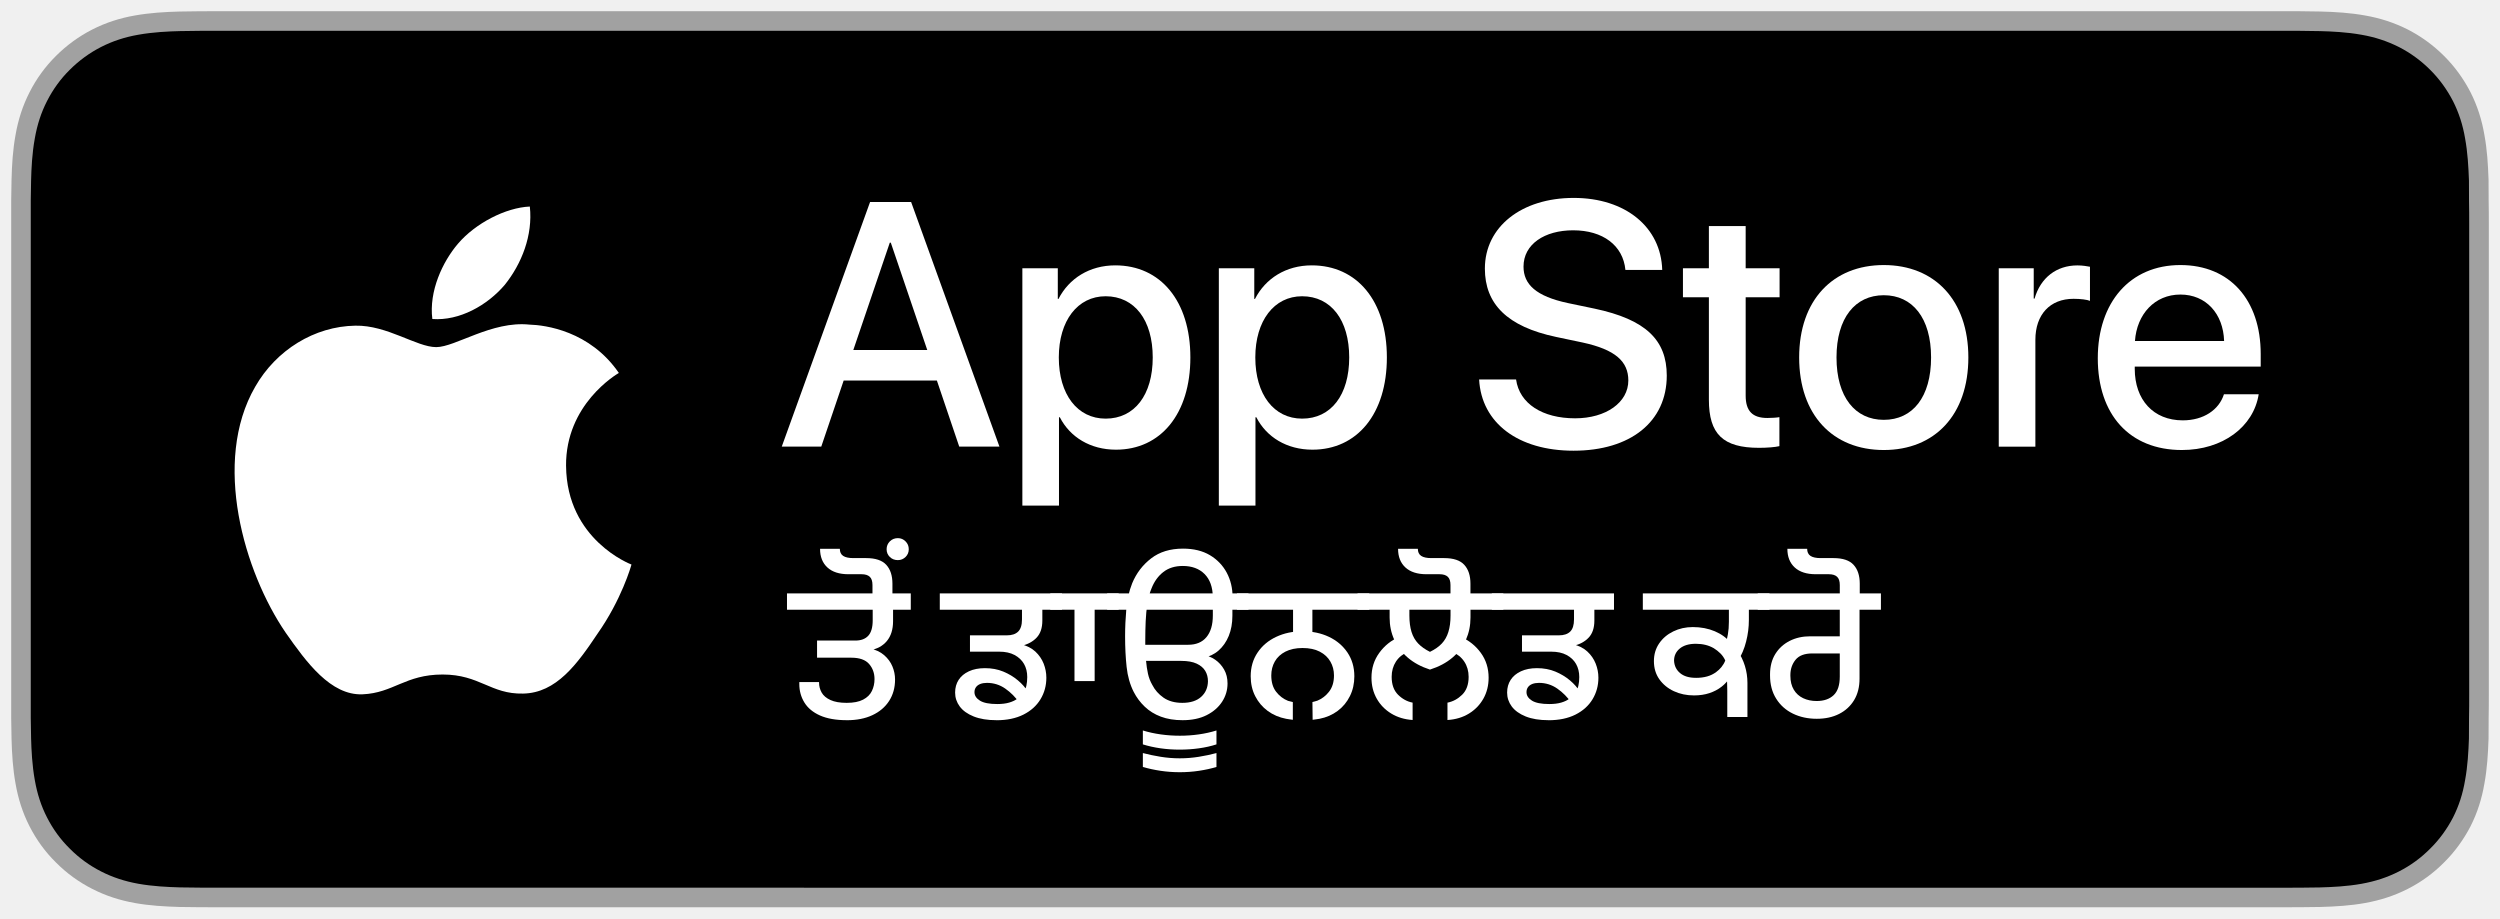
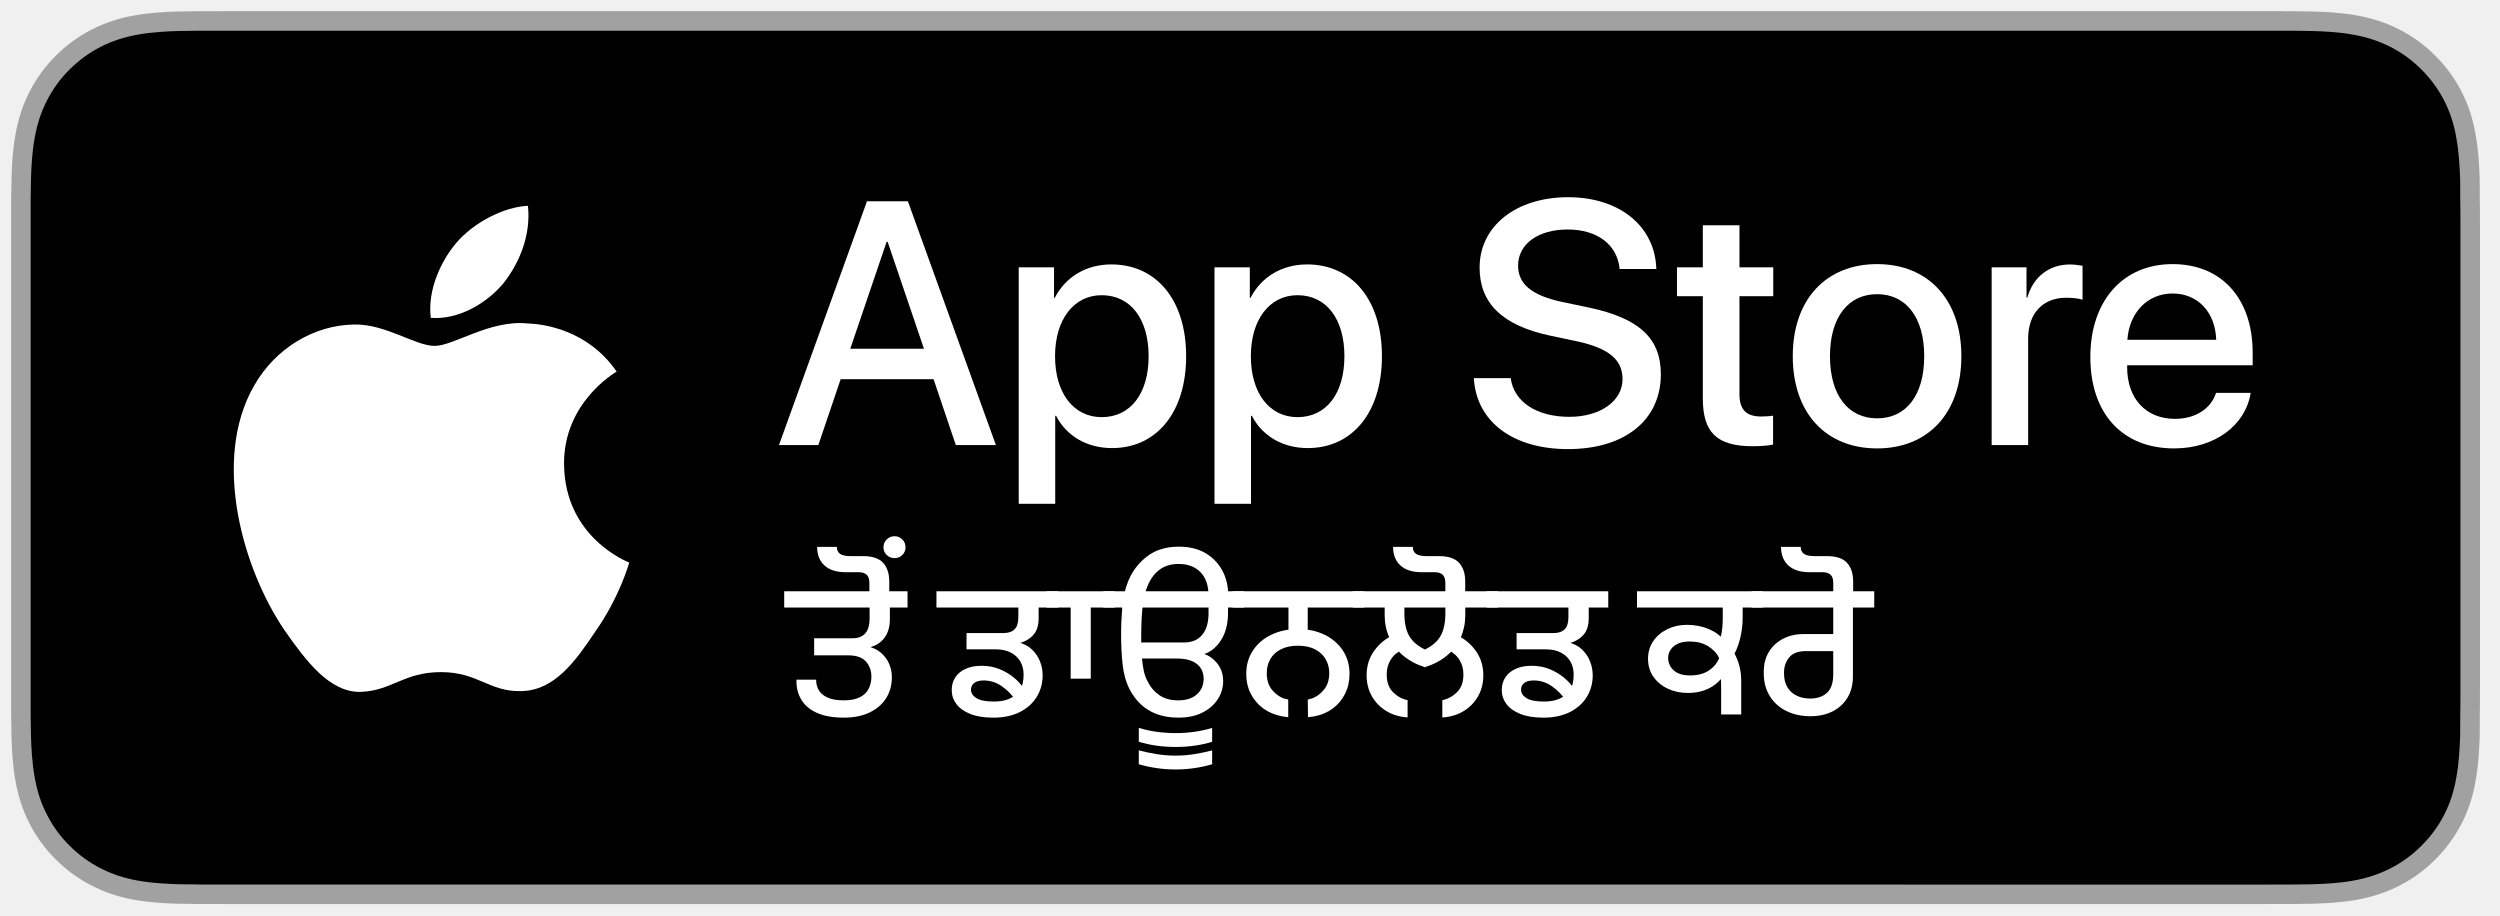
- <svg xmlns="http://www.w3.org/2000/svg" id="Artwork" version="1.1" viewBox="0 0 111.602 41">
+ <svg xmlns="http://www.w3.org/2000/svg" id="Artwork" version="1.1" viewBox="0 0 112 41">
  <defs>
    <style>
      .st0 {
        fill: #a1a1a1;
      }

      .st1 {
        fill: #fff;
      }
    </style>
  </defs>
  <g>
    <path class="st0" d="M101.572.5H10.035c-.367,0-.729,0-1.095.002-.306.002-.61.008-.919.013-.665.017-1.339.058-2.004.177-.669.117-1.292.317-1.901.627-.599.307-1.145.705-1.619,1.179-.478.474-.875,1.022-1.178,1.621-.311.608-.508,1.233-.625,1.903-.121.662-.162,1.332-.179,2.002-.009.307-.01.614-.015.921v23.114c.005.31.006.611.015.922.017.67.059,1.34.179,2.002.117.67.314,1.298.625,1.904.303.596.7,1.145,1.178,1.614.473.477,1.02.875,1.619,1.179.609.312,1.232.51,1.901.631.665.119,1.338.158,2.004.177.309.007.613.011.919.011.366.002.728.002,1.095.002h91.538c.359,0,.725,0,1.084-.002.305,0,.617-.004.922-.011.67-.018,1.342-.058,2-.177.67-.121,1.293-.318,1.908-.631.598-.304,1.145-.701,1.617-1.179.476-.47.873-1.019,1.182-1.614.307-.606.506-1.234.619-1.904.123-.662.162-1.332.186-2.002.004-.311.004-.611.004-.922.008-.363.008-.725.008-1.094V10.036c0-.366,0-.73-.008-1.092,0-.307,0-.614-.004-.921-.024-.67-.062-1.34-.186-2.002-.113-.67-.312-1.295-.619-1.903-.309-.599-.705-1.147-1.182-1.621-.473-.474-1.02-.872-1.617-1.179-.615-.31-1.238-.51-1.908-.627-.658-.119-1.33-.16-2-.177-.305-.005-.617-.011-.922-.013-.359-.002-.725-.002-1.084-.002h0Z" />
    <path d="M8.945,39.625c-.305,0-.602-.004-.904-.011-.559-.016-1.222-.047-1.869-.163-.61-.11-1.153-.29-1.657-.548-.521-.265-.99-.606-1.397-1.017-.414-.406-.754-.873-1.02-1.397-.259-.505-.436-1.047-.543-1.657-.122-.673-.153-1.355-.167-1.875-.006-.211-.015-.913-.015-.913V8.944s.009-.691.015-.894c.013-.524.044-1.206.166-1.872.107-.614.284-1.155.543-1.662.266-.524.606-.994,1.015-1.398.414-.414.884-.757,1.402-1.022.514-.261,1.055-.439,1.653-.544.673-.121,1.356-.151,1.875-.164l.902-.012h93.706l.913.013c.513.013,1.195.043,1.858.163.603.105,1.147.285,1.671.548.513.263.982.606,1.392,1.016.409.406.752.878,1.023,1.404.258.511.434,1.053.535,1.649.116.631.152,1.279.174,1.887.003.283.003.587.003.89.008.375.008.732.008,1.092v20.929c0,.363,0,.718-.008,1.075,0,.325,0,.623-.004.93-.021.589-.057,1.236-.171,1.853-.103.613-.279,1.155-.54,1.67-.27.519-.612.989-1.016,1.386-.413.418-.882.759-1.399,1.022-.519.264-1.048.438-1.668.55-.641.116-1.304.147-1.869.163-.293.007-.6.011-.897.011l-1.084.002-92.627-.002Z" />
  </g>
  <g>
    <g>
      <g>
        <path class="st1" d="M25.269,20.801c-.025-2.751,2.252-4.09,2.357-4.152-1.29-1.881-3.289-2.138-3.991-2.158-1.679-.176-3.307,1.005-4.163,1.005-.872,0-2.19-.987-3.608-.958-1.826.028-3.536,1.086-4.473,2.728-1.934,3.348-.491,8.27,1.361,10.976.927,1.325,2.01,2.806,3.428,2.753,1.387-.058,1.905-.884,3.579-.884,1.659,0,2.145.884,3.591.851,1.488-.024,2.426-1.331,3.321-2.669,1.071-1.52,1.501-3.016,1.518-3.092-.035-.012-2.891-1.101-2.919-4.399Z" />
        <path class="st1" d="M22.537,12.711c.746-.933,1.256-2.202,1.115-3.491-1.08.048-2.43.747-3.208,1.66-.688.804-1.302,2.122-1.144,3.361,1.213.09,2.458-.612,3.237-1.53Z" />
      </g>
      <g>
        <path class="st1" d="M41.824,16.987h-4.162l-1,2.951h-1.764l3.943-10.921h1.832l3.943,10.921h-1.795l-.998-2.951ZM38.093,15.623h3.3l-1.627-4.79h-.045l-1.628,4.79Z" />
        <path class="st1" d="M53.139,15.957c0,2.519-1.324,4.117-3.322,4.117-1.143,0-2.051-.56-2.505-1.446h-.038v3.943h-1.635v-10.596h1.582v1.37h.03c.47-.916,1.386-1.499,2.536-1.499,2.019,0,3.352,1.59,3.352,4.11ZM51.459,15.957c0-1.666-.81-2.732-2.103-2.732-1.25,0-2.09,1.09-2.09,2.732,0,1.657.833,2.731,2.09,2.731,1.293,0,2.103-1.06,2.103-2.731Z" />
        <path class="st1" d="M61.911,15.957c0,2.519-1.325,4.117-3.323,4.117-1.143,0-2.051-.56-2.504-1.446h-.039v3.943h-1.635v-10.596h1.582v1.37h.031c.469-.916,1.385-1.499,2.535-1.499,2.021,0,3.353,1.59,3.353,4.11ZM60.23,15.957c0-1.666-.809-2.732-2.103-2.732-1.248,0-2.089,1.09-2.089,2.732,0,1.657.833,2.731,2.089,2.731,1.295,0,2.103-1.06,2.103-2.731Z" />
        <path class="st1" d="M67.679,16.941c.151,1.082,1.181,1.733,2.634,1.733,1.385,0,2.377-.712,2.377-1.688,0-.848-.576-1.378-2.037-1.695l-1.188-.25c-2.188-.462-3.179-1.477-3.179-3.051,0-1.869,1.642-3.155,3.966-3.155,2.316,0,3.898,1.31,3.951,3.216h-1.643c-.105-1.097-1.007-1.77-2.332-1.77-1.278,0-2.217.62-2.217,1.62,0,.794.56,1.324,1.975,1.627l1.197.25c2.285.484,3.223,1.399,3.223,2.989,0,2.059-1.619,3.353-4.162,3.353-2.467,0-4.109-1.233-4.215-3.179h1.649Z" />
        <path class="st1" d="M77.928,10.091v1.885h1.514v1.294h-1.514v4.39c0,.689.303.999.969.999.166,0,.432-.015.537-.037v1.294c-.182.045-.545.075-.908.075-1.611,0-2.24-.613-2.24-2.149v-4.571h-1.158v-1.294h1.158v-1.885h1.643Z" />
        <path class="st1" d="M80.316,15.957c0-2.559,1.506-4.125,3.777-4.125,2.269,0,3.776,1.566,3.776,4.125,0,2.565-1.499,4.132-3.776,4.132s-3.777-1.566-3.777-4.132ZM86.205,15.957c0-1.764-.832-2.778-2.111-2.778s-2.111,1.015-2.111,2.778c0,1.77.832,2.785,2.111,2.785,1.287,0,2.111-1.015,2.111-2.785Z" />
        <path class="st1" d="M89.227,11.976h1.56v1.355h.037c.266-.931.977-1.483,1.914-1.483.235,0,.44.038.56.06v1.522c-.129-.053-.416-.091-.734-.091-1.051,0-1.703.704-1.703,1.832v4.768h-1.635v-7.962Z" />
        <path class="st1" d="M100.83,17.599c-.227,1.453-1.605,2.49-3.429,2.49-2.339,0-3.754-1.582-3.754-4.095,0-2.497,1.438-4.162,3.687-4.162,2.209,0,3.586,1.559,3.586,3.973v.56h-5.623v.099c0,1.385.833,2.301,2.143,2.301.931,0,1.619-.47,1.839-1.166h1.552ZM95.305,15.223h3.981c-.037-1.219-.809-2.074-1.951-2.074-1.144,0-1.945.871-2.029,2.074Z" />
      </g>
    </g>
    <g>
      <path class="st1" d="M35.132,27.218v-.729h5.526v.729h-5.526ZM37.805,32.15c-.486,0-.887-.071-1.201-.211-.315-.141-.547-.335-.697-.581s-.225-.519-.225-.819v-.09h.881v.018c0,.162.039.312.117.45s.209.249.393.333c.182.084.424.126.724.126.306,0,.551-.048.733-.144.184-.096.315-.225.392-.387.078-.162.117-.339.117-.531,0-.264-.081-.489-.243-.675-.162-.185-.426-.279-.792-.279h-1.53v-.765h1.711c.252,0,.443-.072.576-.216.131-.144.197-.372.197-.684v-.486h.909v.522c0,.366-.092.66-.274.882-.184.222-.436.36-.761.414l-.009-.081c.264.054.48.155.648.302s.291.315.368.504c.078.189.117.382.117.581,0,.366-.089.685-.266.959s-.426.484-.747.634c-.32.15-.7.225-1.139.225Z" />
      <path class="st1" d="M38.948,27.182v-1.062c0-.174-.04-.298-.122-.373-.08-.075-.202-.113-.364-.113h-.585c-.408,0-.721-.1-.94-.301-.219-.201-.329-.478-.329-.833h.883c0,.144.049.249.148.315s.25.099.455.099h.575c.414,0,.713.101.895.301.184.201.275.481.275.841v1.125h-.892Z" />
      <path class="st1" d="M40.082,25.004c-.144,0-.264-.046-.359-.14-.096-.093-.144-.208-.144-.346s.049-.255.144-.351c.096-.096.216-.144.359-.144.133,0,.246.048.342.144.097.096.144.213.144.351s-.048.253-.144.346c-.096.093-.209.14-.342.14Z" />
      <path class="st1" d="M41.953,27.218v-.729h5.455v.729h-5.455ZM44.482,32.15c-.402,0-.74-.056-1.017-.167s-.483-.259-.621-.445-.207-.393-.207-.621c0-.216.053-.405.157-.567.105-.162.258-.29.459-.383.201-.093.44-.14.716-.14.3,0,.573.051.819.153s.463.232.652.392c.19.159.338.328.445.508l-.378.495c-.174-.252-.384-.463-.63-.635-.246-.171-.519-.256-.818-.256-.115,0-.214.017-.298.049-.084.033-.148.081-.193.144s-.067.137-.067.221c0,.15.081.276.242.378.162.102.42.153.775.153.209,0,.389-.022.539-.067s.27-.103.36-.175l.252-.261c.071-.09.122-.193.148-.31.026-.117.04-.248.04-.392,0-.222-.048-.416-.144-.585-.097-.168-.237-.301-.423-.4s-.414-.148-.684-.148h-1.306v-.729h1.647c.222,0,.39-.055.504-.167.113-.111.171-.292.171-.544v-.531h.909v.585c0,.324-.084.576-.252.756-.168.18-.394.303-.676.369l-.035-.072c.27.066.486.175.652.329.164.153.287.332.369.536.08.204.121.414.121.63,0,.354-.087.675-.262.963-.174.288-.427.516-.76.684s-.736.252-1.211.252Z" />
      <path class="st1" d="M46.886,27.218v-.729h3.052v.729h-3.052ZM47.966,30.404v-3.825h.9v3.825h-.9Z" />
      <path class="st1" d="M49.424,27.218v-.729h6.309v.729h-6.309ZM52.79,32.15c-.366,0-.689-.053-.968-.158-.279-.104-.519-.253-.72-.445s-.364-.411-.491-.657c-.168-.33-.273-.703-.318-1.12s-.068-.872-.068-1.364c0-.402.019-.81.055-1.224.035-.414.123-.795.261-1.143.186-.45.468-.821.847-1.112.377-.291.852-.436,1.422-.436.473,0,.874.098,1.201.292.326.195.577.456.752.783.174.327.26.689.26,1.085h-.881c-.007-.444-.13-.786-.369-1.026-.24-.24-.565-.36-.973-.36-.348,0-.637.09-.868.27-.231.18-.407.423-.526.729-.084.198-.146.423-.185.675-.039.252-.065.518-.077.796s-.018.56-.018.841v.207h1.917c.354,0,.626-.114.815-.342s.284-.549.284-.963v-.666h.873v.675c0,.336-.055.636-.162.9-.108.264-.26.481-.455.653-.195.171-.428.28-.697.328l-.01-.135c.205.03.389.102.555.216.164.114.298.261.4.441.102.18.152.387.152.621q0,.006,0,0c0,.294-.081.566-.242.815-.162.249-.393.449-.69.599s-.655.225-1.075.225ZM52.664,33.464c-.294,0-.58-.019-.859-.059s-.541-.098-.787-.175v-.621c.252.078.518.136.796.175.279.039.562.059.851.059s.571-.019.851-.059c.278-.039.542-.098.788-.175v.621c-.24.078-.5.136-.779.175s-.565.059-.859.059ZM52.664,34.472c-.294,0-.58-.021-.859-.063s-.541-.099-.787-.171v-.621c.252.066.518.122.796.167.279.045.562.068.851.068s.571-.023.851-.068c.278-.045.542-.101.788-.167v.621c-.24.072-.5.129-.779.171s-.565.063-.859.063ZM51.161,29.504c.019.204.046.395.085.571.039.177.103.344.193.499.115.228.283.418.504.572.223.153.502.23.838.23.359,0,.639-.088.837-.266.198-.177.3-.41.306-.697,0-.174-.04-.329-.121-.464-.081-.135-.209-.243-.383-.324s-.402-.122-.684-.122h-1.575Z" />
      <path class="st1" d="M55.22,27.218v-.729h5.904v.729h-5.904ZM57.713,32.132c-.054-.006-.106-.014-.157-.022-.052-.009-.098-.017-.14-.022-.312-.06-.586-.177-.824-.351-.236-.174-.422-.393-.557-.657-.136-.264-.203-.561-.203-.891,0-.402.102-.754.307-1.058.203-.303.48-.537.832-.702.351-.165.742-.248,1.174-.248.439,0,.832.083,1.18.248s.623.399.828.702c.203.303.306.656.306,1.058,0,.324-.065.62-.198.886-.132.267-.315.488-.549.662-.234.174-.504.291-.81.351-.047.006-.098.014-.148.022s-.103.017-.157.022l-.009-.792c.042-.012.081-.022.117-.031.035-.009.072-.019.107-.032.204-.084.379-.219.522-.405s.216-.426.216-.72c0-.228-.054-.435-.162-.621-.107-.186-.266-.333-.473-.441s-.463-.162-.769-.162c-.3,0-.555.054-.765.162s-.368.255-.473.441-.157.393-.157.621c0,.3.072.543.216.729s.321.321.531.405c.036.012.071.021.108.027.035.006.071.015.107.027v.792ZM57.723,28.721v-2.061h.863v2.061h-.863Z" />
      <path class="st1" d="M60.602,27.218v-.729h6.508v.729h-6.508ZM63.059,32.141c-.359-.024-.678-.12-.953-.288-.276-.168-.492-.39-.648-.666s-.234-.588-.234-.936c0-.42.116-.789.348-1.107.231-.318.525-.555.886-.711l.396.666c-.233.096-.413.242-.539.436-.126.195-.19.422-.19.68,0,.342.095.607.283.796.19.189.406.308.652.355v.774ZM63.834,29.891c-.391-.126-.719-.303-.986-.531s-.469-.495-.607-.801c-.139-.306-.207-.636-.207-.99v-.459h.882v.369c0,.282.032.525.095.729s.162.377.297.518c.135.141.31.265.527.373.221-.108.398-.232.53-.373.132-.141.23-.314.292-.518.064-.204.096-.447.096-.729v-.369h.891v.459c0,.354-.068.684-.203.99-.135.306-.338.573-.607.801s-.603.405-.998.531ZM64.616,32.141v-.774c.246-.048.465-.167.657-.355.191-.189.288-.455.288-.796,0-.258-.065-.484-.194-.68-.129-.195-.31-.34-.544-.436l.396-.666c.36.156.656.393.887.711.231.318.347.687.347,1.107,0,.348-.078.66-.233.936-.156.276-.371.498-.644.666-.273.168-.592.264-.958.288Z" />
      <path class="st1" d="M64.751,27.182v-1.062c0-.174-.04-.298-.122-.373-.08-.075-.202-.113-.364-.113h-.585c-.408,0-.721-.1-.94-.301-.219-.201-.329-.478-.329-.833h.883c0,.144.049.249.148.315s.25.099.455.099h.575c.414,0,.713.101.895.301.184.201.275.481.275.841v1.125h-.892Z" />
      <path class="st1" d="M66.596,27.218v-.729h5.454v.729h-5.454ZM69.125,32.15c-.402,0-.741-.056-1.018-.167-.275-.111-.482-.259-.621-.445-.138-.186-.207-.393-.207-.621,0-.216.053-.405.158-.567.105-.162.258-.29.459-.383.201-.093.44-.14.715-.14.301,0,.574.051.82.153.245.102.463.232.652.392.189.159.337.328.445.508l-.379.495c-.174-.252-.383-.463-.629-.635-.246-.171-.519-.256-.819-.256-.114,0-.214.017-.298.049-.084.033-.148.081-.193.144s-.066.137-.066.221c0,.15.08.276.242.378s.42.153.774.153c.21,0,.39-.022.54-.067s.27-.103.359-.175l.252-.261c.072-.09.122-.193.148-.31.027-.117.041-.248.041-.392,0-.222-.049-.416-.144-.585-.096-.168-.236-.301-.422-.4-.186-.099-.414-.148-.685-.148h-1.306v-.729h1.647c.222,0,.39-.055.505-.167.113-.111.17-.292.17-.544v-.531h.909v.585c0,.324-.084.576-.252.756-.168.18-.394.303-.675.369l-.036-.072c.271.066.487.175.652.329.165.153.288.332.369.536.081.204.122.414.122.63,0,.354-.088.675-.262.963s-.428.516-.76.684c-.334.168-.737.252-1.211.252Z" />
      <path class="st1" d="M73.337,27.218v-.729h5.652v.729h-5.652ZM77.107,32.006v-1.17c0-.126-.002-.251-.008-.373s-.021-.251-.045-.382l.17.162c-.09.15-.213.287-.369.41-.155.123-.337.219-.544.288s-.436.103-.689.103c-.33,0-.63-.063-.9-.189-.27-.126-.485-.303-.647-.531s-.243-.498-.243-.81c0-.3.078-.564.234-.792s.365-.406.63-.535c.264-.129.555-.194.873-.194.36,0,.689.063.985.189s.532.3.707.522l-.244.108c.049-.162.088-.327.117-.495.03-.168.045-.354.045-.558v-1.098h.892v1.017c0,.318-.04.638-.122.959-.08.321-.205.614-.373.877l-.018-.477c.149.216.262.447.337.693s.112.498.112.756v1.521h-.9ZM75.704,30.26c.186,0,.354-.021.504-.063s.285-.108.405-.198c.084-.06.162-.134.234-.221.071-.087.129-.185.17-.292-.053-.12-.125-.225-.215-.315-.091-.09-.19-.168-.297-.234-.115-.066-.238-.116-.369-.148-.133-.033-.277-.05-.433-.05-.306,0-.544.071-.716.211-.17.141-.256.323-.256.544.012.229.102.413.27.554s.402.211.702.211Z" />
      <path class="st1" d="M78.467,27.218v-.729h5.499v.729h-5.499ZM81.103,32.087c-.396,0-.751-.077-1.066-.23-.315-.153-.564-.375-.746-.666-.184-.291-.275-.638-.275-1.04v-.045c0-.354.078-.657.234-.909s.369-.447.639-.585c.271-.138.576-.207.918-.207h1.395v.765h-1.296c-.348,0-.599.094-.752.284-.152.189-.23.415-.23.679v.036c0,.246.052.453.153.621s.241.294.418.378c.178.084.377.126.6.126.323,0,.576-.087.76-.261.184-.174.274-.45.274-.828v-3.546h.882v3.636c0,.372-.08.691-.242.959s-.387.473-.671.617c-.285.144-.616.216-.995.216Z" />
      <path class="st1" d="M82.13,27.182v-1.062c0-.174-.04-.298-.122-.373-.08-.075-.202-.113-.364-.113h-.585c-.408,0-.721-.1-.94-.301-.219-.201-.329-.478-.329-.833h.883c0,.144.049.249.148.315s.25.099.455.099h.575c.414,0,.713.101.895.301.184.201.275.481.275.841v1.125h-.892Z" />
    </g>
  </g>
</svg>
